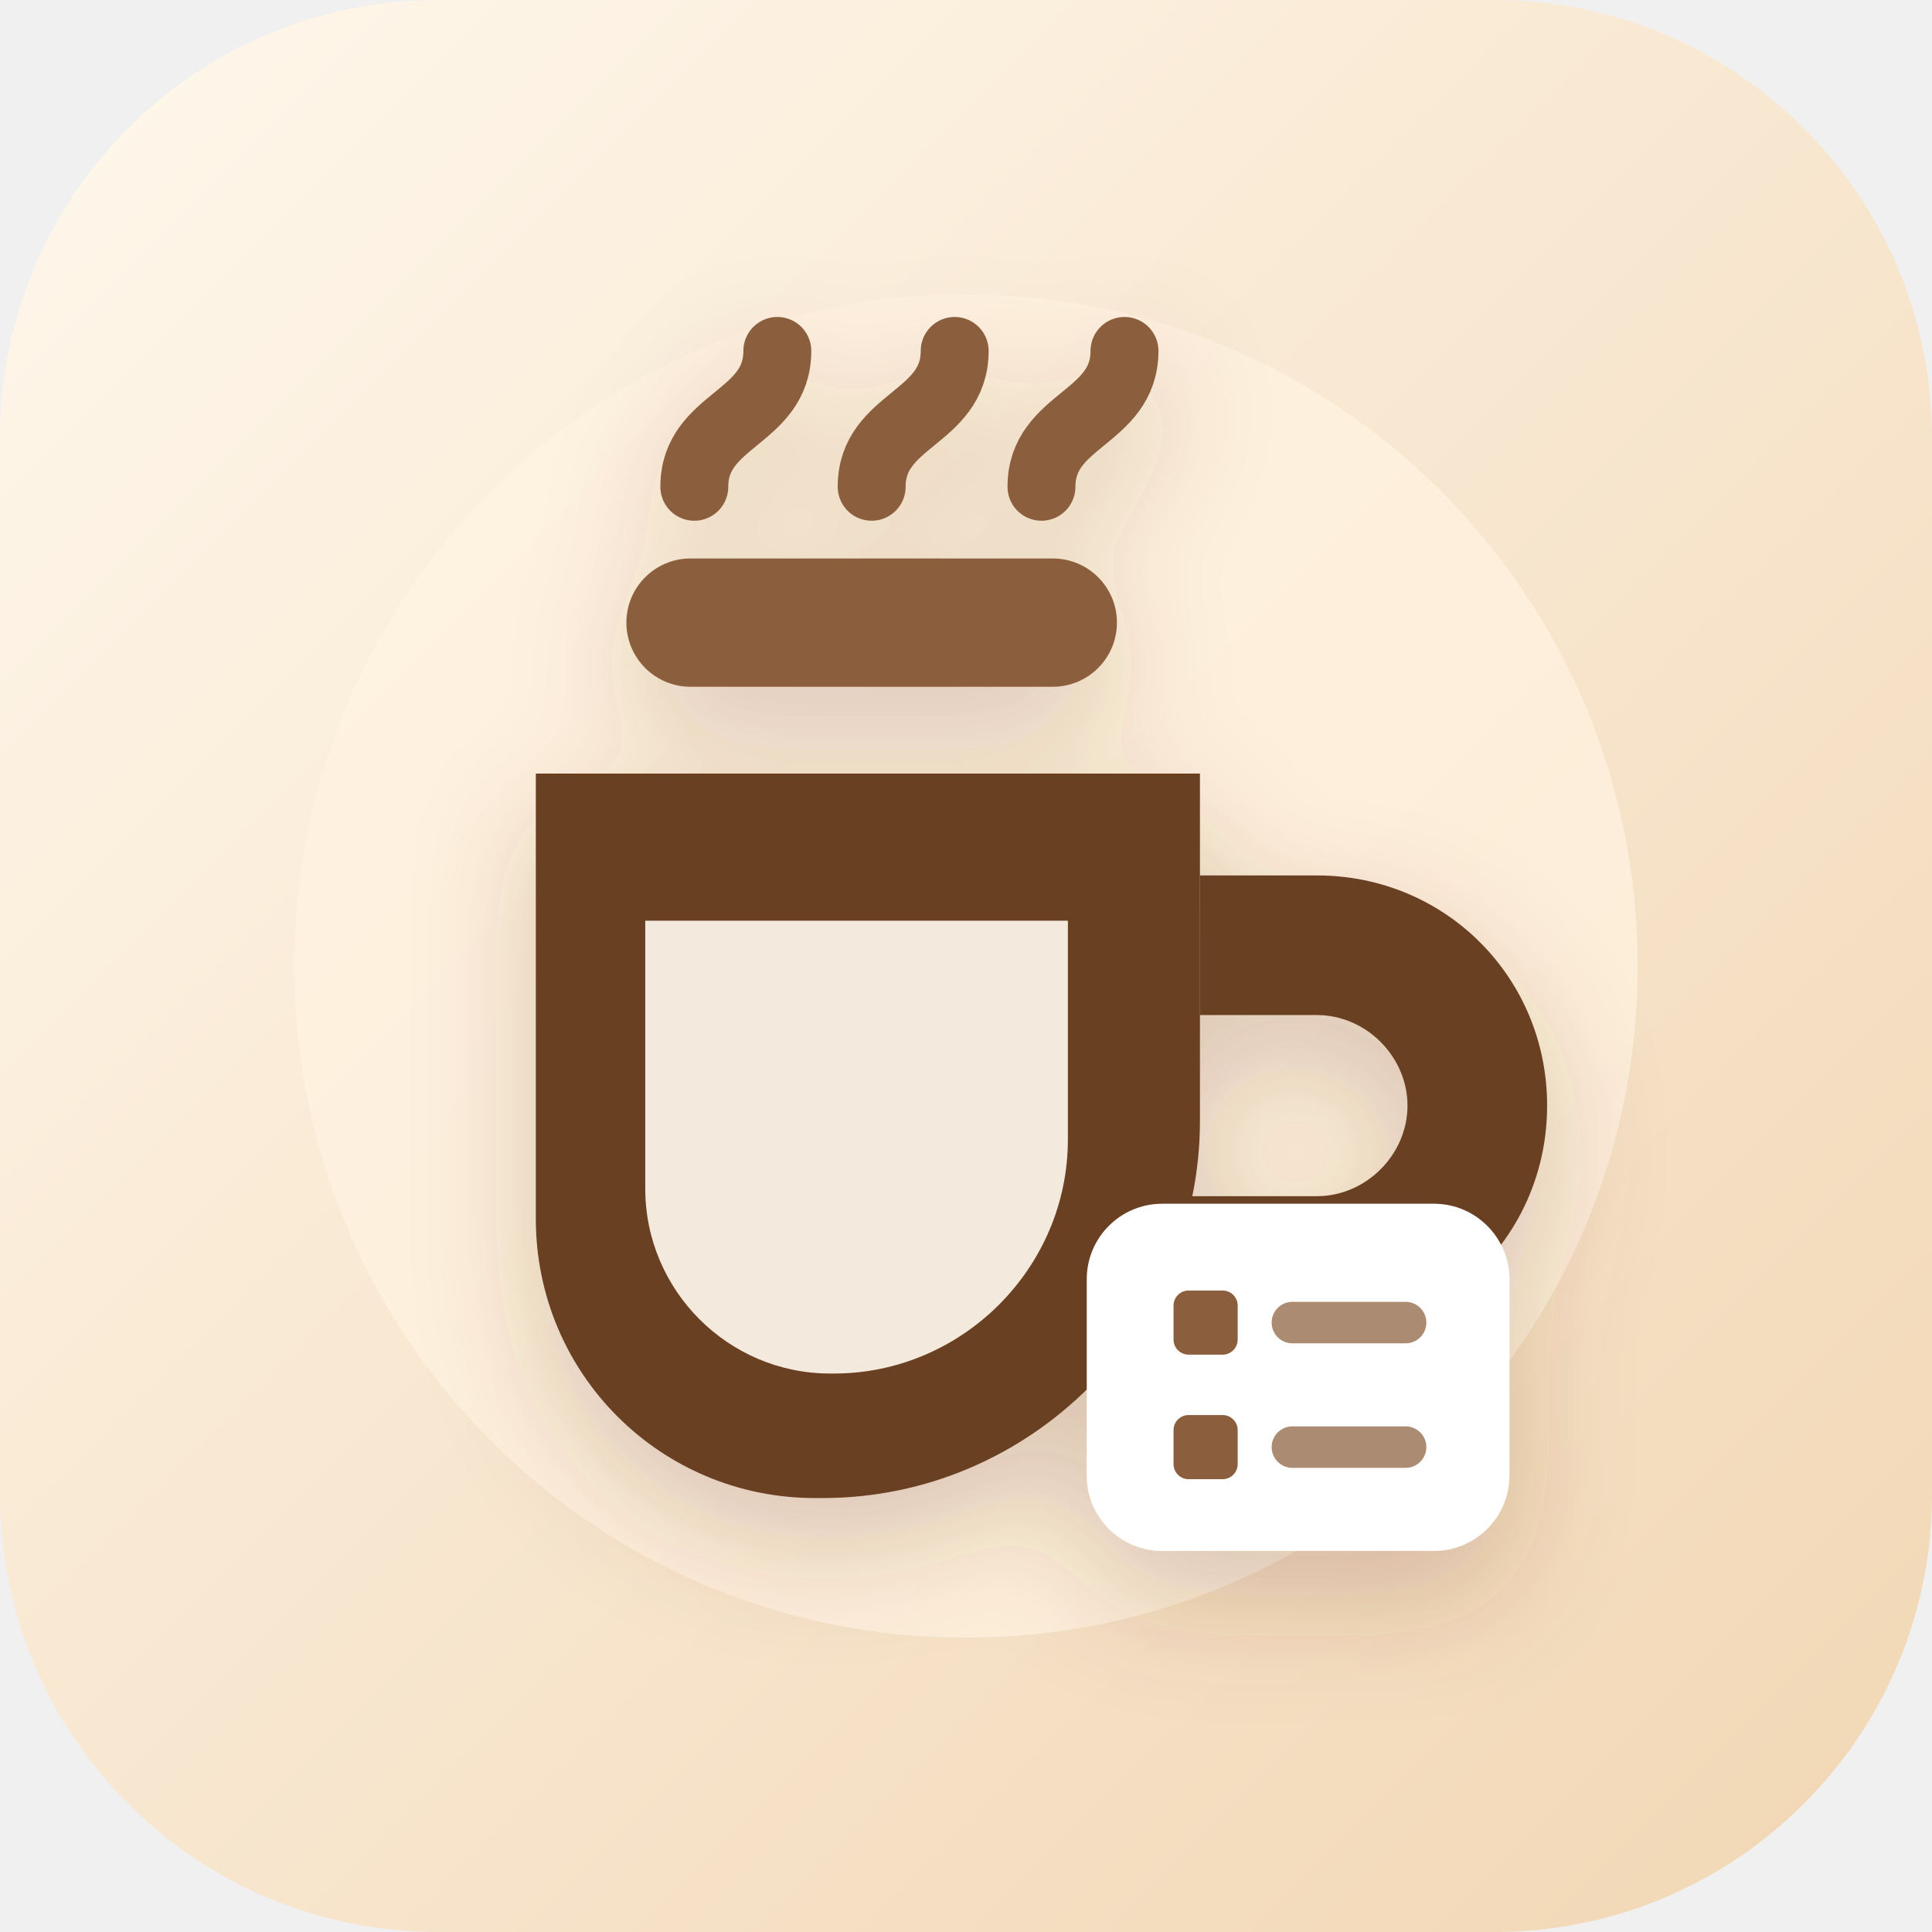
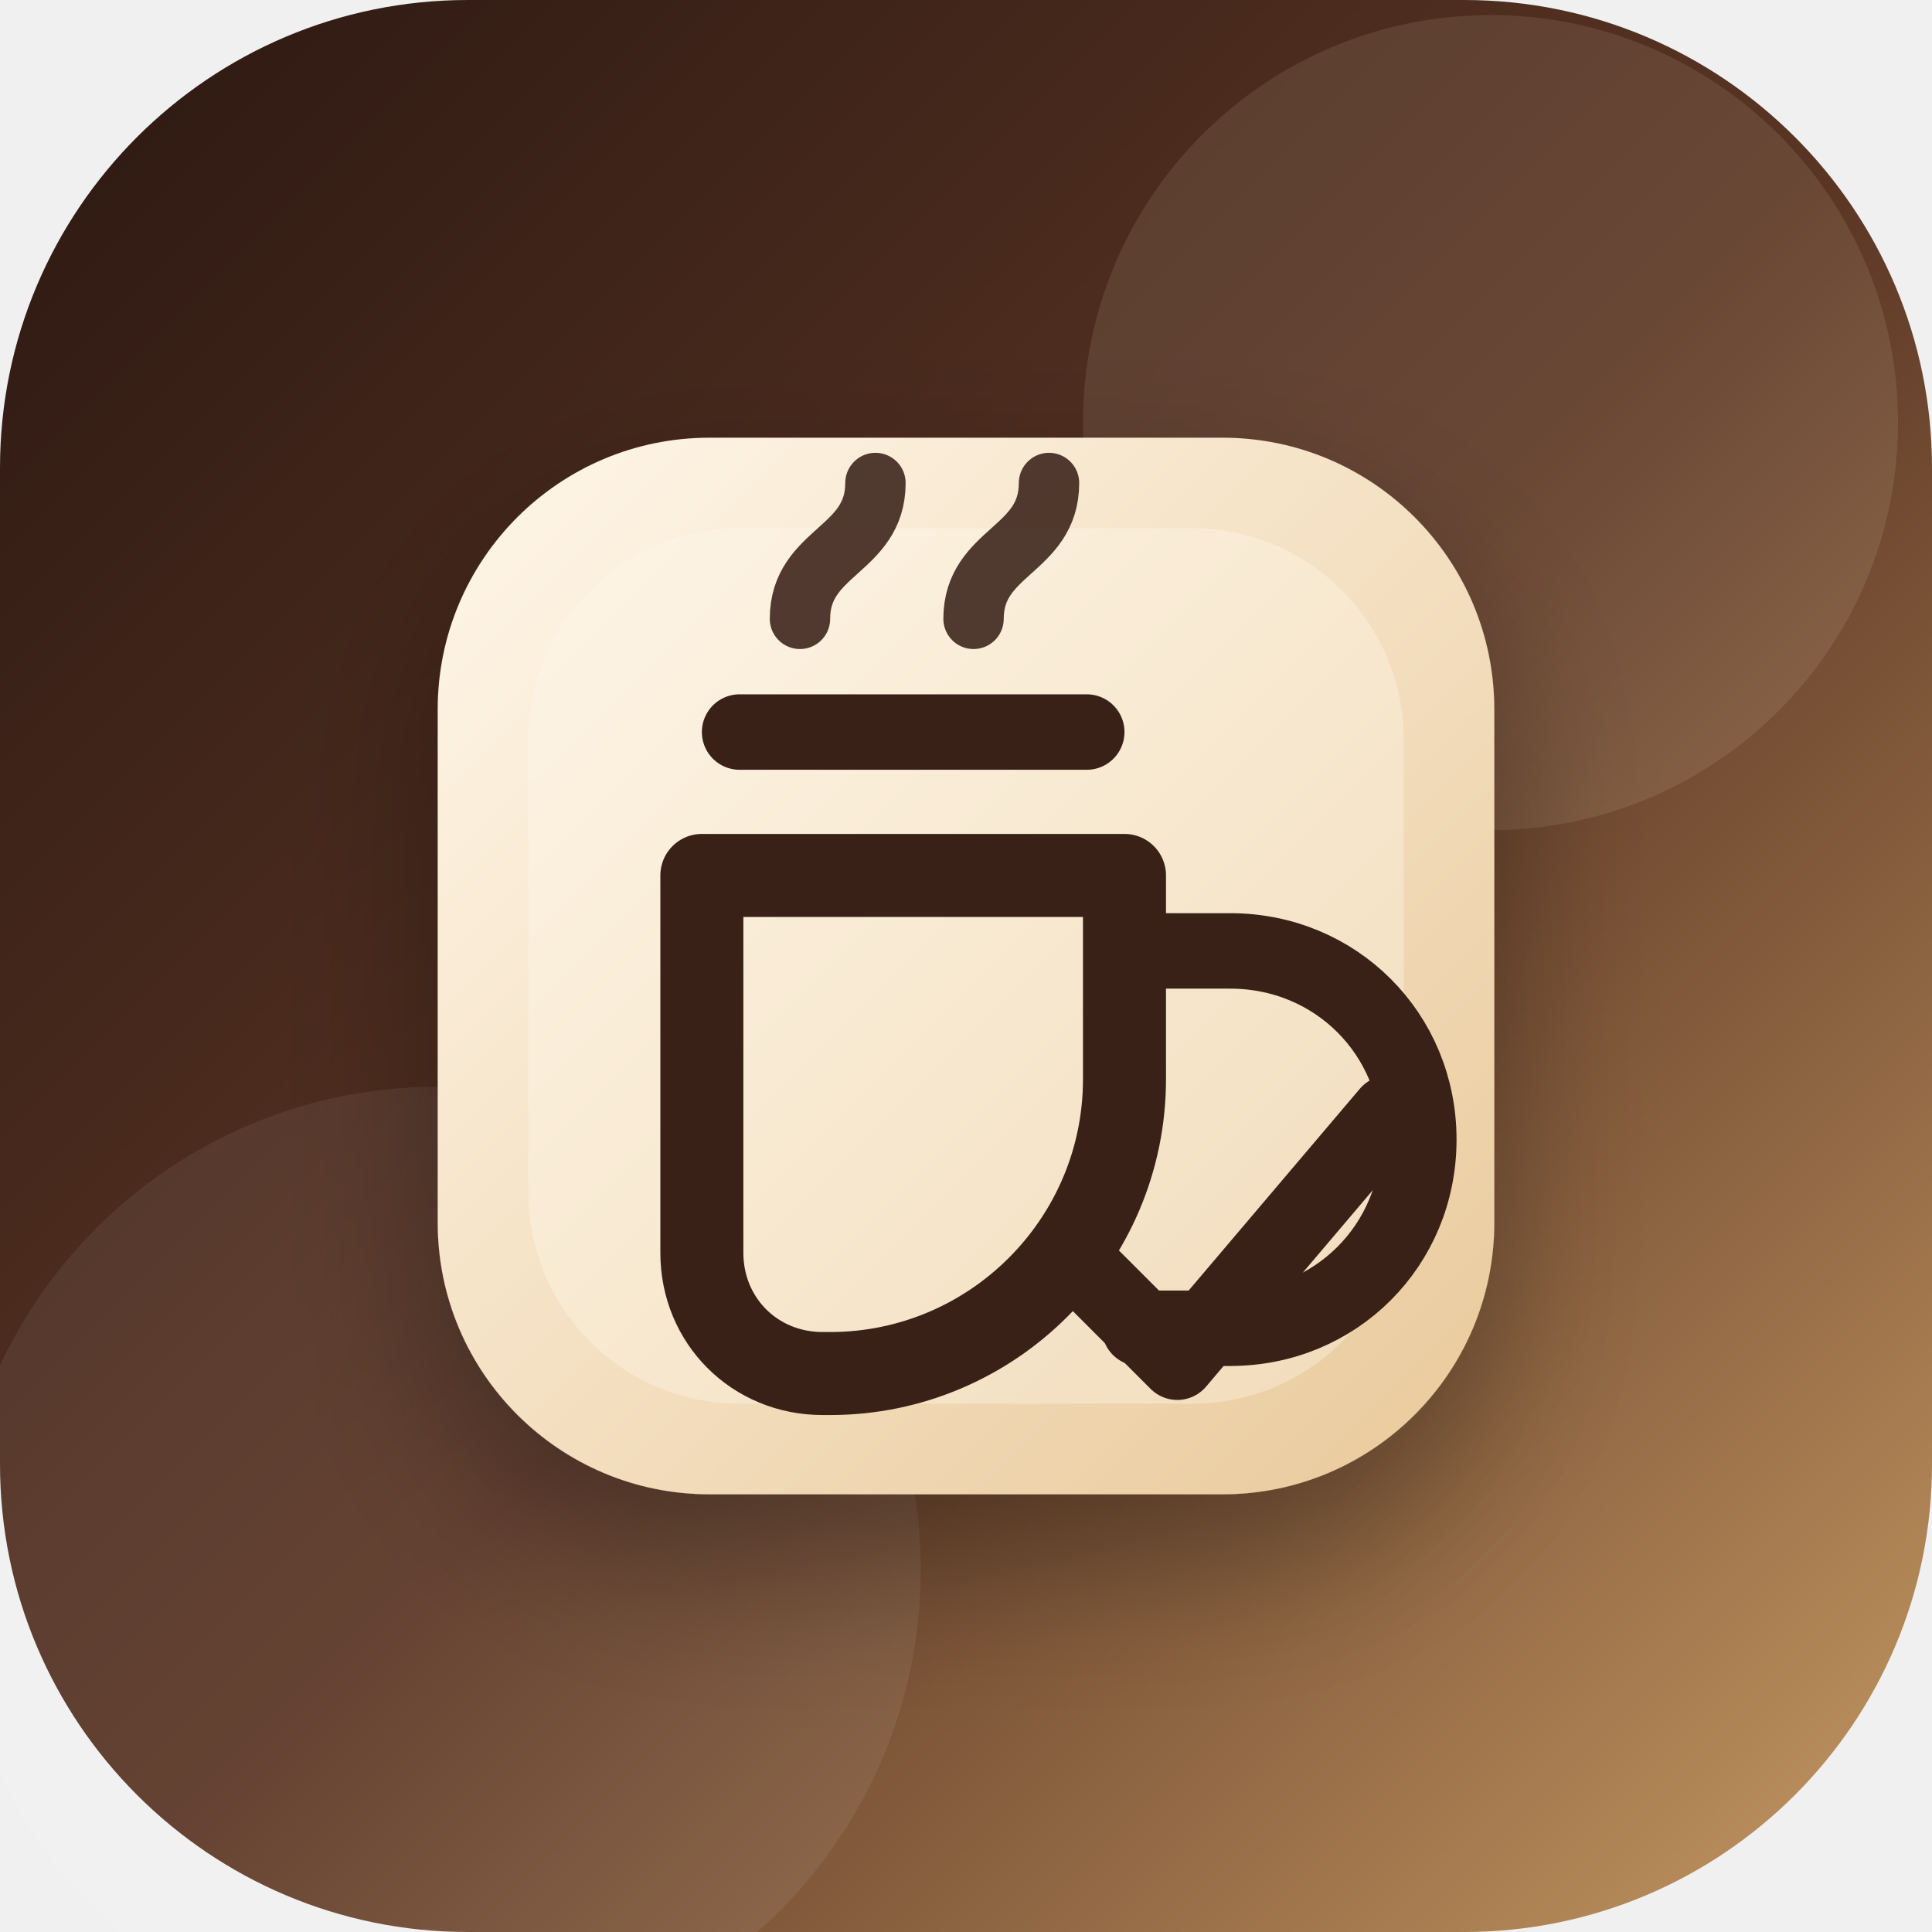
- <svg xmlns="http://www.w3.org/2000/svg" viewBox="0 0 512 512" role="img" aria-label="BrewBook app icon">
+ <svg xmlns="http://www.w3.org/2000/svg" viewBox="0 0 512 512" role="img" aria-label="BrewBook premium app icon">
  <defs>
    <linearGradient id="bg" x1="0" y1="0" x2="1" y2="1">
-       <stop offset="0" stop-color="#FFF8ED" />
-       <stop offset="1" stop-color="#F1D6B3" />
+       <stop offset="0" stop-color="#2A1711" />
+       <stop offset="0.52" stop-color="#5A3524" />
+       <stop offset="1" stop-color="#C79A63" />
    </linearGradient>
-     <filter id="shadow" x="-20%" y="-20%" width="140%" height="140%">
-       <feDropShadow dx="0" dy="12" stdDeviation="16" flood-color="#6B3F24" flood-opacity="0.22" />
+     <linearGradient id="card" x1="0" y1="0" x2="1" y2="1">
+       <stop offset="0" stop-color="#FFF7EA" />
+       <stop offset="1" stop-color="#E9C99A" />
+     </linearGradient>
+     <filter id="softShadow" x="-25%" y="-25%" width="150%" height="150%">
+       <feDropShadow dx="0" dy="18" stdDeviation="20" flood-color="#120806" flood-opacity="0.32" />
    </filter>
  </defs>
-   <rect width="512" height="512" rx="116" fill="url(#bg)" />
-   <circle cx="256" cy="256" r="178" fill="#FFF3E0" opacity="0.72" />
-   <g filter="url(#shadow)">
-     <path d="M142 205h176v92c0 55-45 100-100 100h-2c-41 0-74-33-74-74V205Z" fill="#6B3F24" />
-     <path d="M318 232h31c34 0 61 27 61 61s-27 61-61 61h-42v-37h42c13 0 24-11 24-24s-11-24-24-24h-31v-37Z" fill="#6B3F24" />
-     <path d="M171 244h112v58c0 34-28 62-62 62h-1c-27 0-49-22-49-49v-71Z" fill="#FFF8ED" opacity="0.92" />
-     <rect x="166" y="148" width="130" height="34" rx="17" fill="#8B5E3C" />
-     <path d="M184 129c0-18 22-18 22-36M231 129c0-18 22-18 22-36M276 129c0-18 22-18 22-36" fill="none" stroke="#8B5E3C" stroke-width="18" stroke-linecap="round" />
-     <rect x="288" y="319" width="112" height="92" rx="20" fill="#FFFFFF" />
-     <rect x="311" y="342" width="17" height="17" rx="4" fill="#8B5E3C" />
-     <rect x="337" y="345" width="41" height="11" rx="5.5" fill="#8B5E3C" opacity="0.72" />
-     <rect x="311" y="375" width="17" height="17" rx="4" fill="#8B5E3C" />
-     <rect x="337" y="378" width="41" height="11" rx="5.5" fill="#8B5E3C" opacity="0.72" />
+   <rect width="512" height="512" rx="124" fill="url(#bg)" />
+   <circle cx="395" cy="112" r="108" fill="#FFF1D3" opacity="0.10" />
+   <circle cx="116" cy="416" r="128" fill="#FFFFFF" opacity="0.07" />
+   <g filter="url(#softShadow)">
+     <rect x="116" y="116" width="280" height="280" rx="72" fill="url(#card)" />
+     <rect x="140" y="140" width="232" height="232" rx="56" fill="#FFF8ED" opacity="0.34" />
+   </g>
+   <g fill="none" stroke="#3A2118" stroke-linecap="round" stroke-linejoin="round">
+     <path d="M186 232h112v54c0 43-35 78-78 78h-2c-18 0-32-14-32-32V232Z" stroke-width="22" />
+     <path d="M298 252h28c28 0 50 22 50 50s-22 50-50 50h-24" stroke-width="20" />
+     <path d="M196 194h92" stroke-width="20" />
+     <path d="M212 164c0-18 20-18 20-36" stroke-width="16" opacity="0.88" />
+     <path d="M258 164c0-18 20-18 20-36" stroke-width="16" opacity="0.88" />
+   </g>
+   <g fill="none" stroke="#3A2118" stroke-linecap="round" stroke-linejoin="round">
+     <path d="M286 335l26 26 56-66" stroke-width="20" />
  </g>
</svg>
